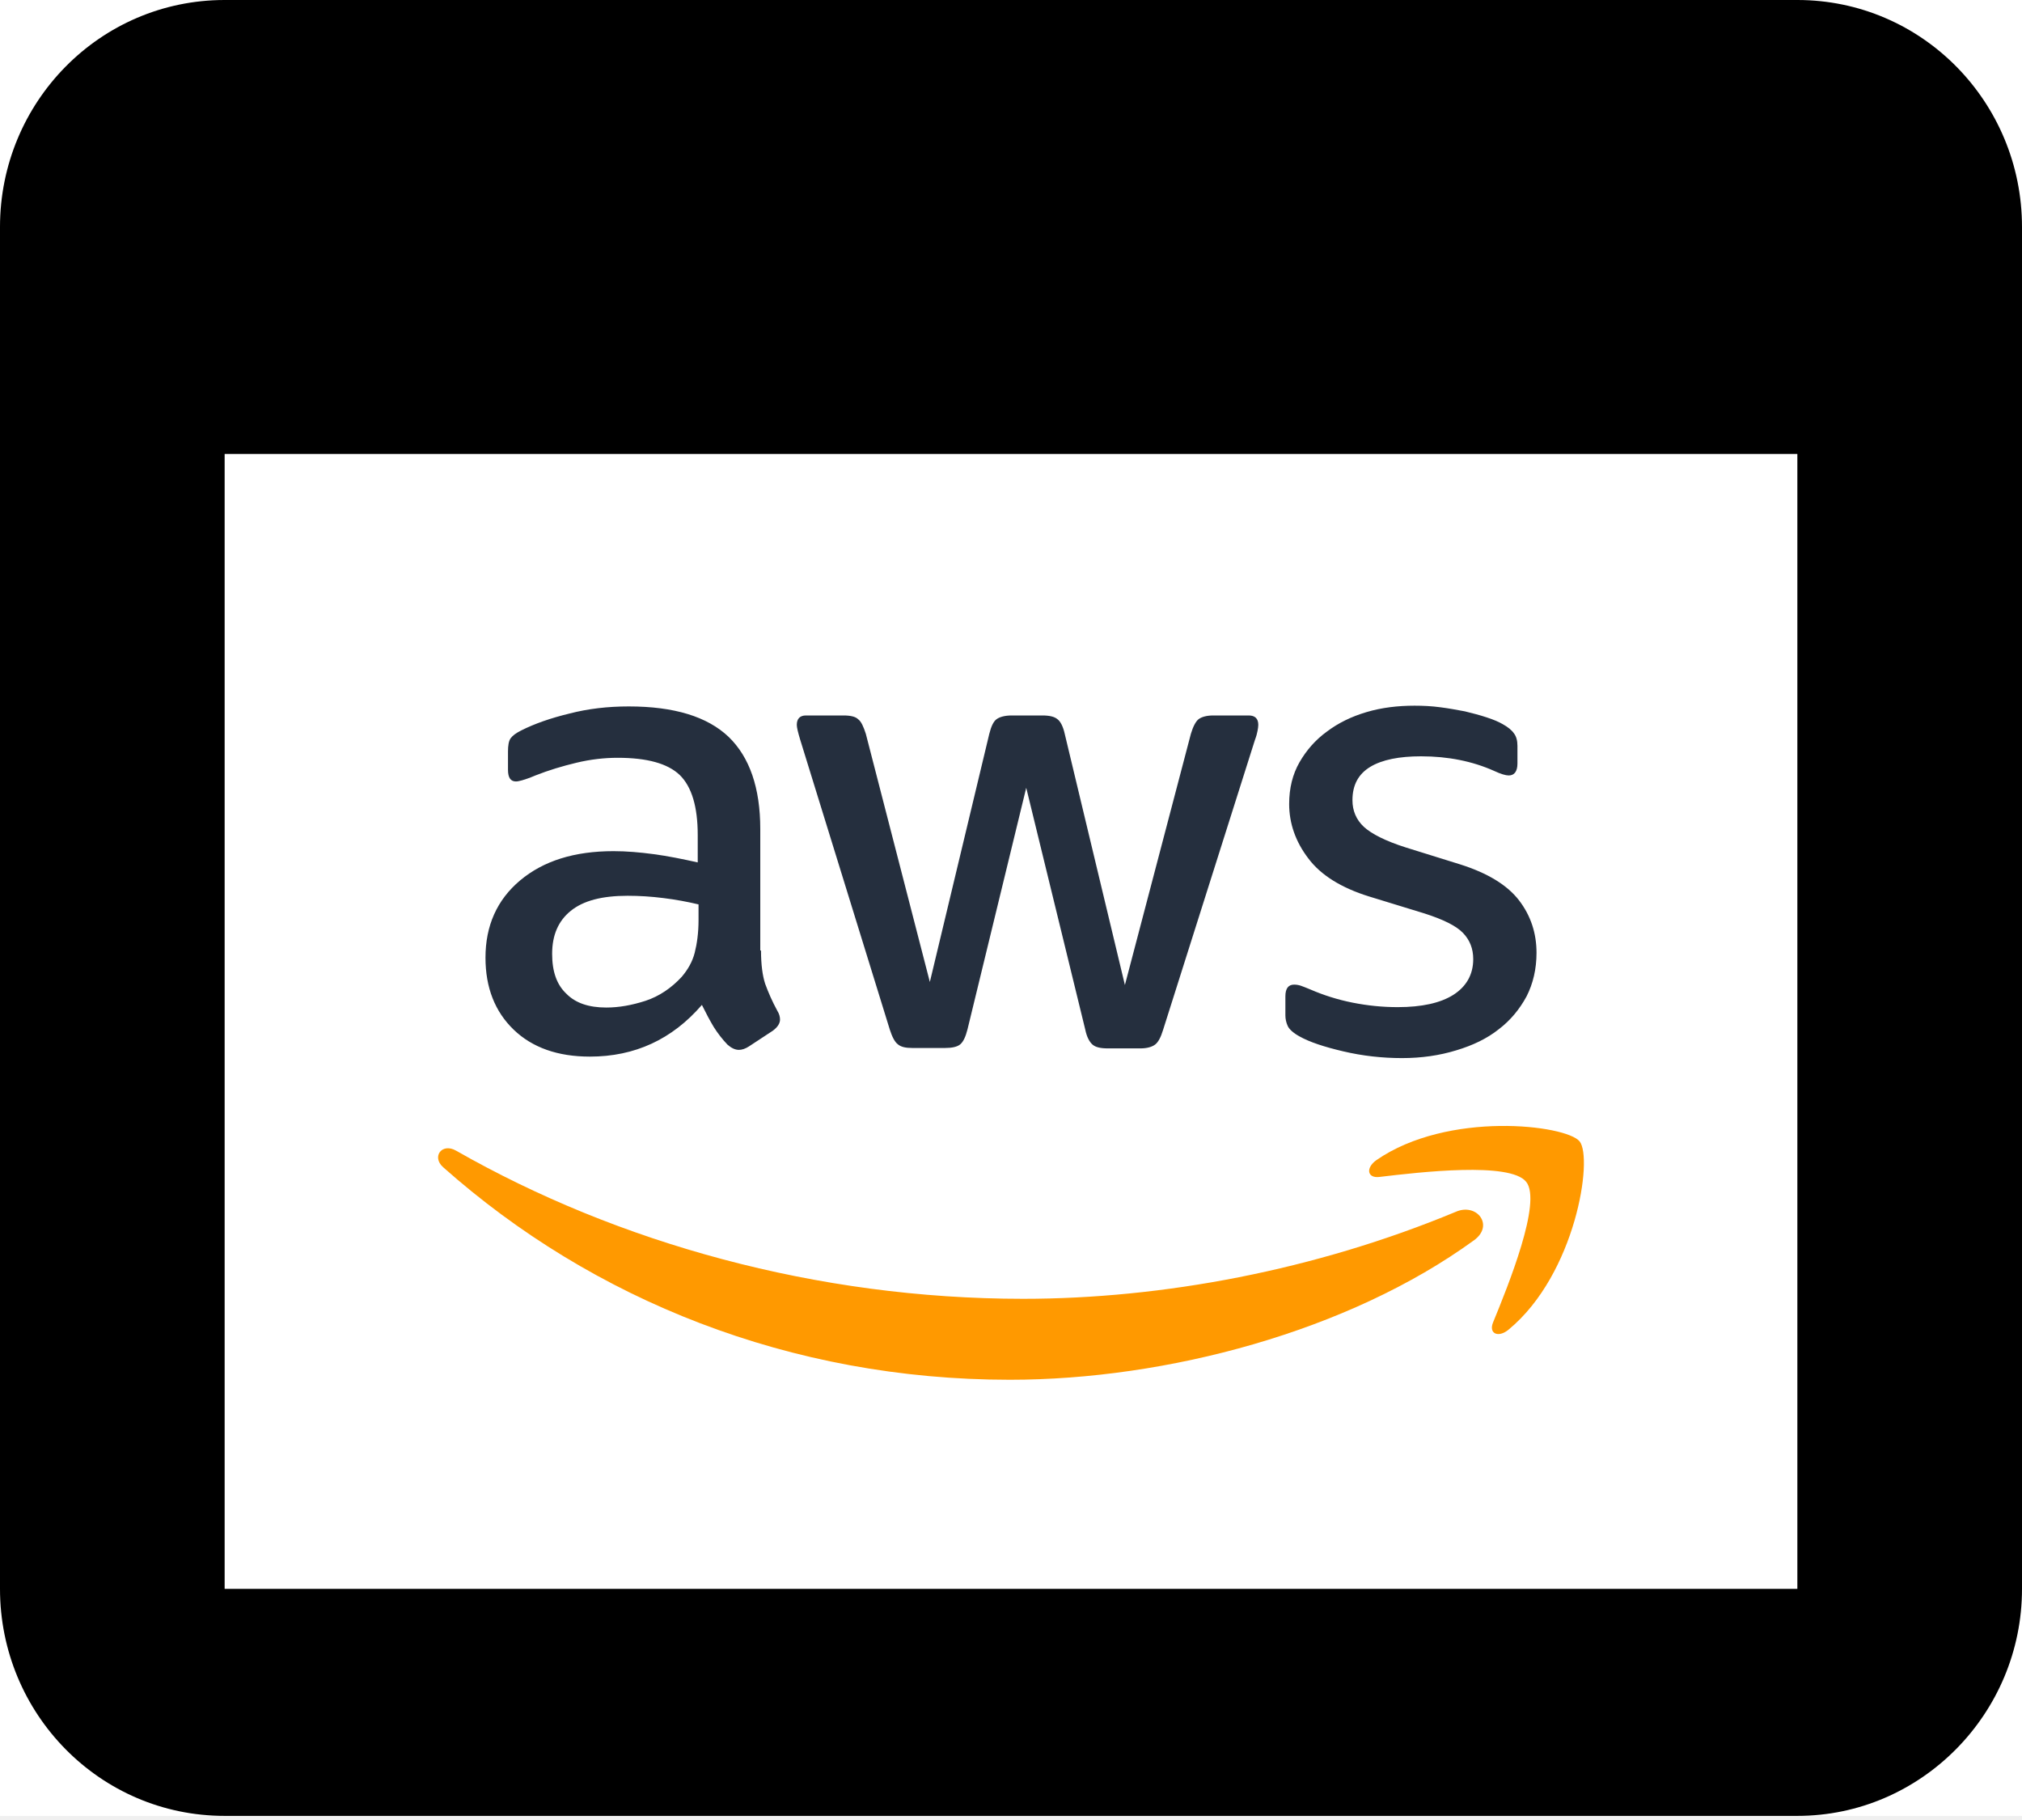
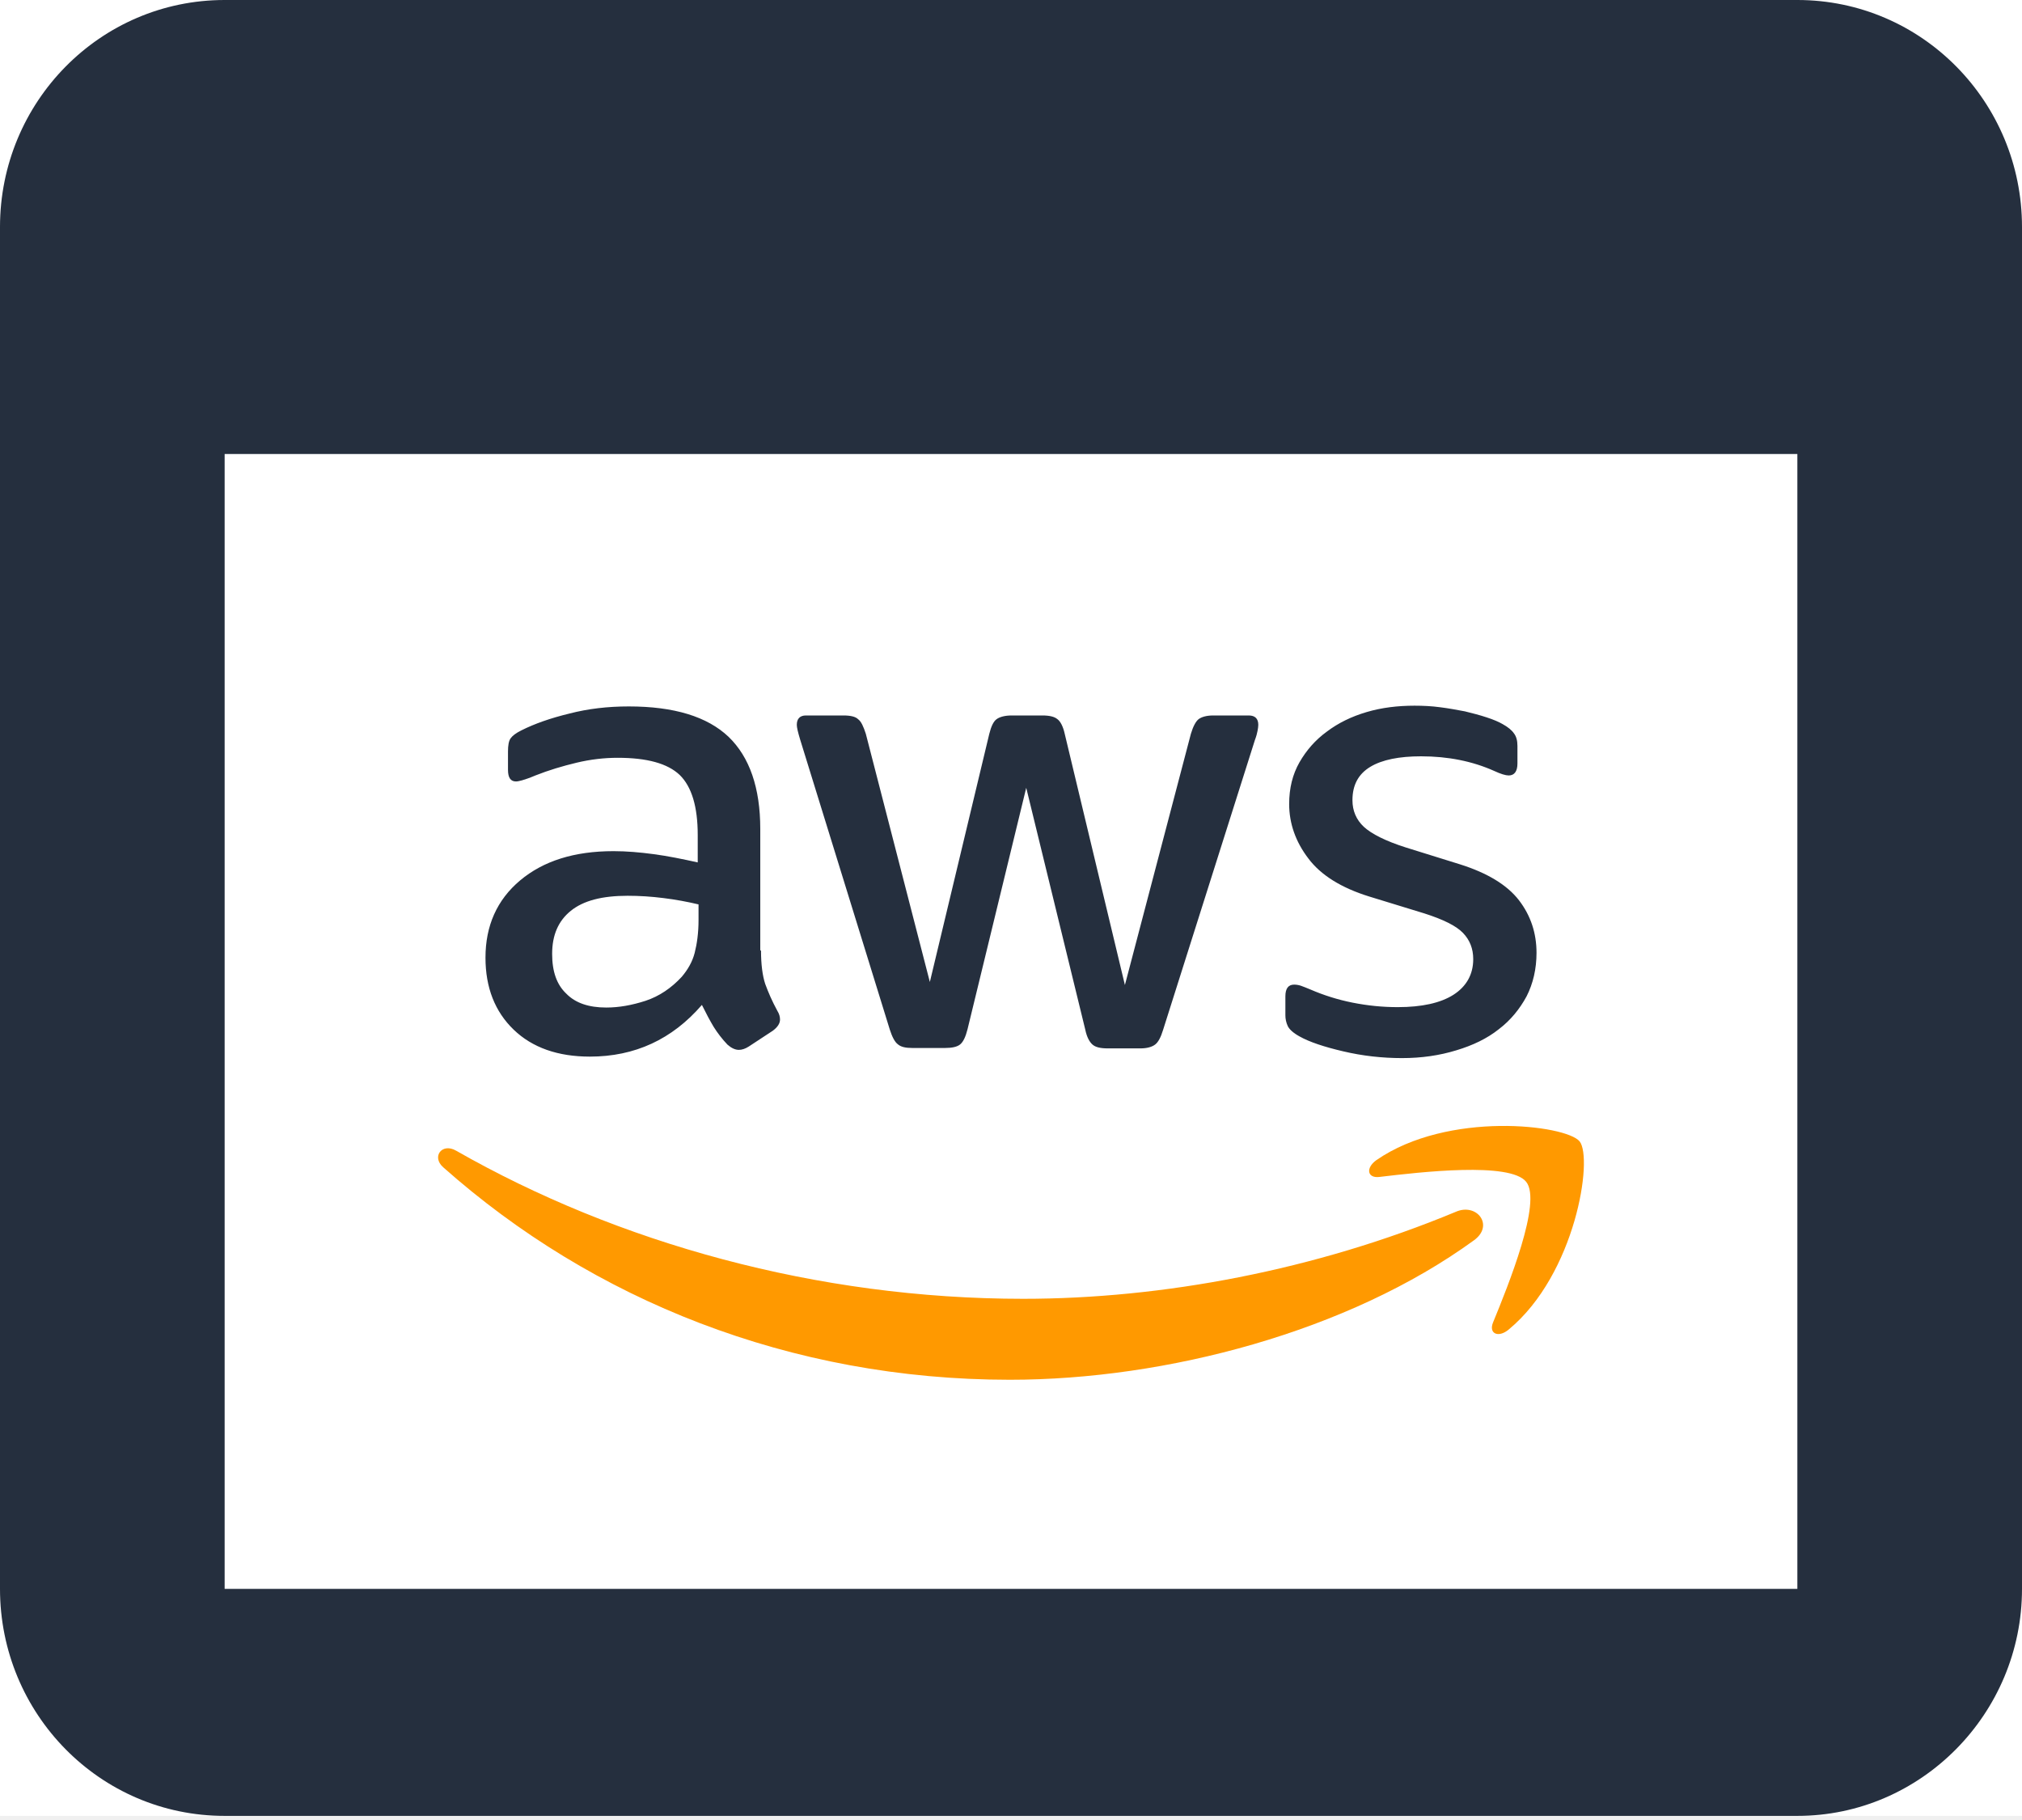
<svg xmlns="http://www.w3.org/2000/svg" width="30" height="27" viewBox="0 0 30 27" fill="none">
  <g clip-path="url(#clip0_2_2)">
    <rect width="30" height="26.939" fill="white" />
-     <path d="M26.667 0H3.333C1.483 0 0 1.515 0 3.367V23.571C0 25.424 1.483 26.939 3.333 26.939H26.667C28.5 26.939 30 25.424 30 23.571V3.367C30 1.515 28.517 0 26.667 0ZM26.667 23.571H3.333V6.735H26.667V23.571Z" fill="black" />
+     <path d="M26.667 0H3.333C1.483 0 0 1.515 0 3.367V23.571C0 25.424 1.483 26.939 3.333 26.939H26.667C28.5 26.939 30 25.424 30 23.571V3.367C30 1.515 28.517 0 26.667 0ZM26.667 23.571H3.333V6.735H26.667V23.571Z" fill="#252F3E" />
    <path d="M11.291 14.101C11.291 14.307 11.313 14.474 11.353 14.596C11.398 14.719 11.455 14.852 11.534 14.997C11.562 15.041 11.573 15.086 11.573 15.125C11.573 15.18 11.54 15.236 11.466 15.291L11.11 15.525C11.059 15.558 11.008 15.575 10.963 15.575C10.906 15.575 10.85 15.547 10.793 15.497C10.714 15.414 10.646 15.325 10.59 15.236C10.533 15.141 10.477 15.036 10.414 14.908C9.973 15.419 9.419 15.675 8.752 15.675C8.277 15.675 7.898 15.542 7.621 15.275C7.344 15.008 7.203 14.652 7.203 14.207C7.203 13.734 7.373 13.35 7.717 13.061C8.062 12.772 8.52 12.627 9.103 12.627C9.295 12.627 9.493 12.644 9.702 12.672C9.911 12.7 10.126 12.744 10.352 12.794V12.388C10.352 11.966 10.262 11.671 10.086 11.498C9.906 11.326 9.6 11.242 9.165 11.242C8.967 11.242 8.763 11.265 8.554 11.315C8.345 11.365 8.141 11.426 7.944 11.504C7.853 11.543 7.785 11.565 7.746 11.576C7.706 11.587 7.678 11.593 7.655 11.593C7.576 11.593 7.537 11.537 7.537 11.421V11.148C7.537 11.059 7.548 10.992 7.576 10.953C7.604 10.914 7.655 10.875 7.734 10.836C7.932 10.736 8.17 10.653 8.447 10.586C8.724 10.514 9.018 10.48 9.329 10.48C10.002 10.48 10.494 10.631 10.81 10.931C11.121 11.231 11.28 11.687 11.28 12.299V14.101H11.291ZM8.995 14.947C9.182 14.947 9.374 14.913 9.578 14.847C9.781 14.78 9.962 14.657 10.115 14.491C10.205 14.385 10.273 14.268 10.307 14.135C10.341 14.001 10.364 13.84 10.364 13.651V13.417C10.2 13.378 10.024 13.345 9.843 13.323C9.662 13.3 9.487 13.289 9.312 13.289C8.933 13.289 8.656 13.361 8.469 13.512C8.283 13.662 8.192 13.873 8.192 14.151C8.192 14.413 8.26 14.607 8.402 14.741C8.537 14.88 8.735 14.947 8.995 14.947V14.947ZM13.535 15.547C13.434 15.547 13.366 15.531 13.321 15.492C13.275 15.458 13.236 15.38 13.202 15.275L11.873 10.976C11.839 10.864 11.822 10.792 11.822 10.753C11.822 10.664 11.867 10.614 11.958 10.614H12.512C12.62 10.614 12.693 10.631 12.732 10.67C12.778 10.703 12.812 10.781 12.846 10.886L13.796 14.568L14.678 10.886C14.706 10.775 14.74 10.703 14.785 10.67C14.83 10.636 14.909 10.614 15.011 10.614H15.463C15.571 10.614 15.644 10.631 15.69 10.67C15.735 10.703 15.774 10.781 15.797 10.886L16.69 14.613L17.669 10.886C17.702 10.775 17.742 10.703 17.782 10.67C17.827 10.636 17.9 10.614 18.002 10.614H18.528C18.618 10.614 18.669 10.659 18.669 10.753C18.669 10.781 18.664 10.809 18.658 10.842C18.652 10.875 18.641 10.92 18.618 10.981L17.256 15.28C17.222 15.392 17.182 15.464 17.137 15.497C17.092 15.531 17.018 15.553 16.922 15.553H16.436C16.328 15.553 16.255 15.536 16.21 15.497C16.165 15.458 16.125 15.386 16.102 15.275L15.226 11.687L14.355 15.269C14.327 15.38 14.293 15.453 14.248 15.492C14.203 15.531 14.123 15.547 14.022 15.547H13.535V15.547ZM20.801 15.697C20.507 15.697 20.213 15.664 19.93 15.597C19.647 15.531 19.427 15.458 19.28 15.375C19.189 15.325 19.127 15.269 19.105 15.219C19.082 15.169 19.071 15.114 19.071 15.063V14.78C19.071 14.663 19.116 14.607 19.201 14.607C19.235 14.607 19.269 14.613 19.302 14.624C19.336 14.635 19.387 14.657 19.444 14.68C19.636 14.763 19.845 14.83 20.066 14.874C20.292 14.919 20.512 14.941 20.739 14.941C21.095 14.941 21.372 14.88 21.564 14.758C21.756 14.635 21.858 14.457 21.858 14.229C21.858 14.073 21.807 13.945 21.706 13.84C21.604 13.734 21.412 13.64 21.134 13.551L20.315 13.3C19.902 13.172 19.596 12.983 19.41 12.733C19.223 12.488 19.127 12.216 19.127 11.927C19.127 11.693 19.178 11.487 19.28 11.309C19.382 11.131 19.517 10.976 19.687 10.853C19.857 10.725 20.049 10.631 20.275 10.564C20.501 10.497 20.739 10.469 20.987 10.469C21.112 10.469 21.242 10.475 21.366 10.492C21.496 10.508 21.615 10.531 21.734 10.553C21.847 10.581 21.954 10.608 22.056 10.642C22.158 10.675 22.237 10.709 22.294 10.742C22.373 10.786 22.429 10.831 22.463 10.881C22.497 10.925 22.514 10.987 22.514 11.065V11.326C22.514 11.443 22.469 11.504 22.384 11.504C22.339 11.504 22.265 11.482 22.169 11.437C21.847 11.293 21.485 11.22 21.084 11.22C20.761 11.22 20.507 11.27 20.331 11.376C20.156 11.482 20.066 11.643 20.066 11.871C20.066 12.027 20.122 12.16 20.235 12.266C20.349 12.371 20.558 12.477 20.857 12.572L21.66 12.822C22.067 12.95 22.361 13.128 22.537 13.356C22.712 13.584 22.797 13.845 22.797 14.135C22.797 14.374 22.746 14.591 22.65 14.78C22.548 14.969 22.412 15.136 22.237 15.269C22.062 15.408 21.852 15.508 21.609 15.581C21.355 15.659 21.089 15.697 20.801 15.697V15.697Z" fill="#252F3E" />
    <path fill-rule="evenodd" clip-rule="evenodd" d="M21.869 18.4C20.009 19.752 17.307 20.469 14.983 20.469C11.726 20.469 8.792 19.285 6.575 17.316C6.4 17.16 6.558 16.949 6.768 17.071C9.165 18.439 12.122 19.268 15.181 19.268C17.244 19.268 19.512 18.845 21.598 17.978C21.909 17.839 22.175 18.178 21.869 18.4V18.4Z" fill="#FF9900" />
    <path fill-rule="evenodd" clip-rule="evenodd" d="M22.644 17.533C22.407 17.233 21.072 17.388 20.467 17.46C20.286 17.483 20.258 17.327 20.422 17.21C21.485 16.476 23.232 16.687 23.436 16.932C23.639 17.182 23.379 18.901 22.384 19.724C22.231 19.852 22.084 19.785 22.152 19.619C22.378 19.068 22.881 17.828 22.644 17.533V17.533Z" fill="#FF9900" />
  </g>
  <defs>
    <clipPath id="clip0_2_2">
      <rect width="30" height="26.939" fill="white" />
    </clipPath>
  </defs>
</svg>
